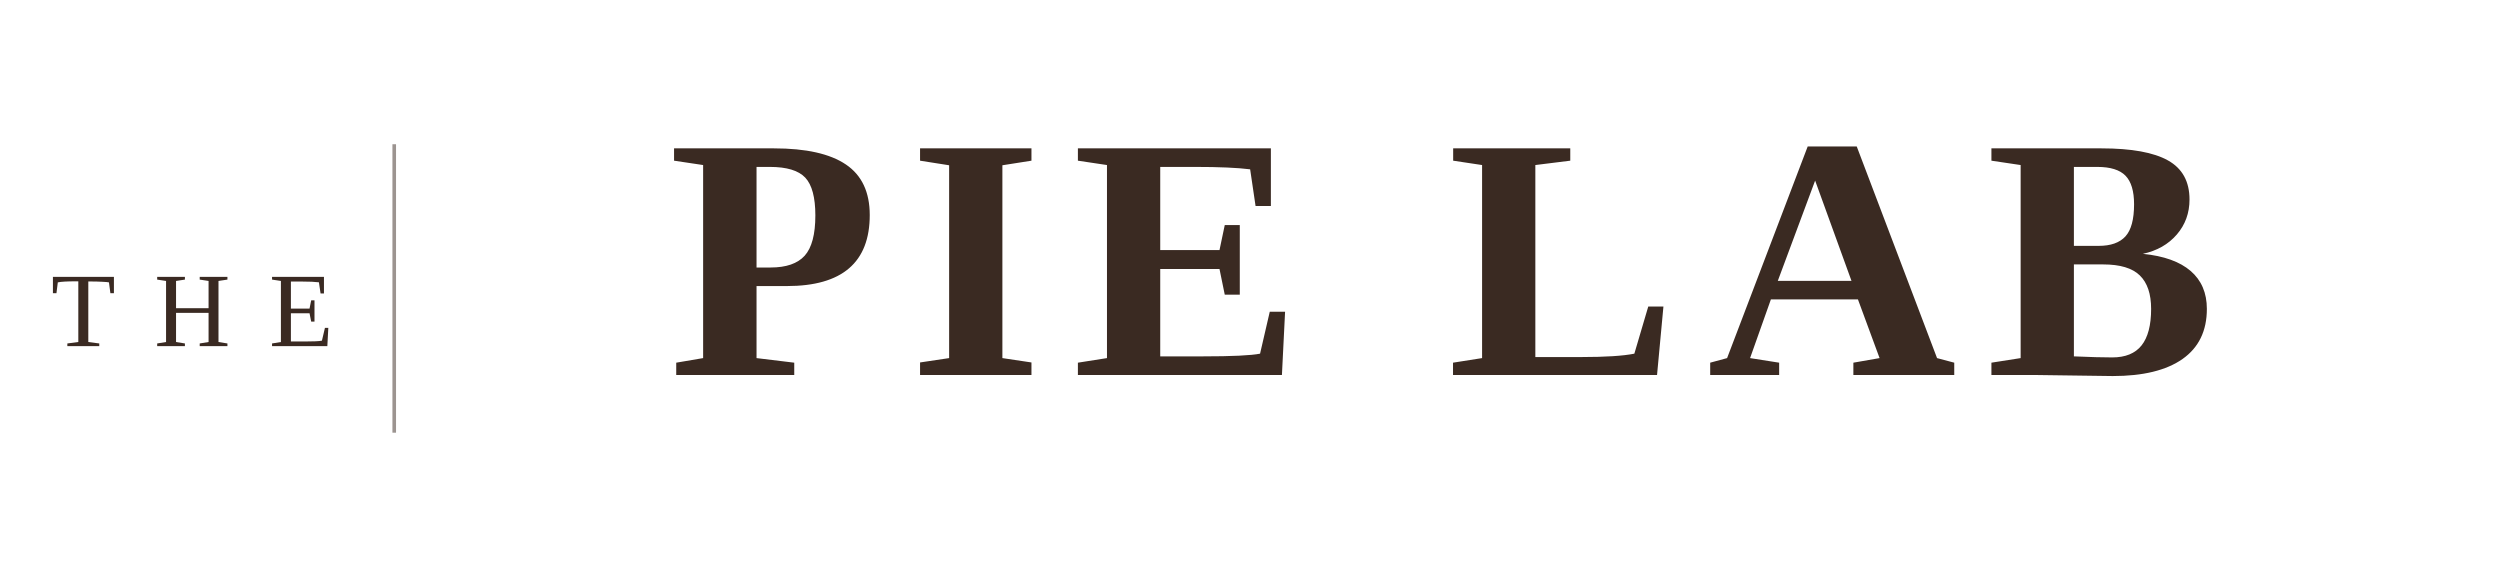
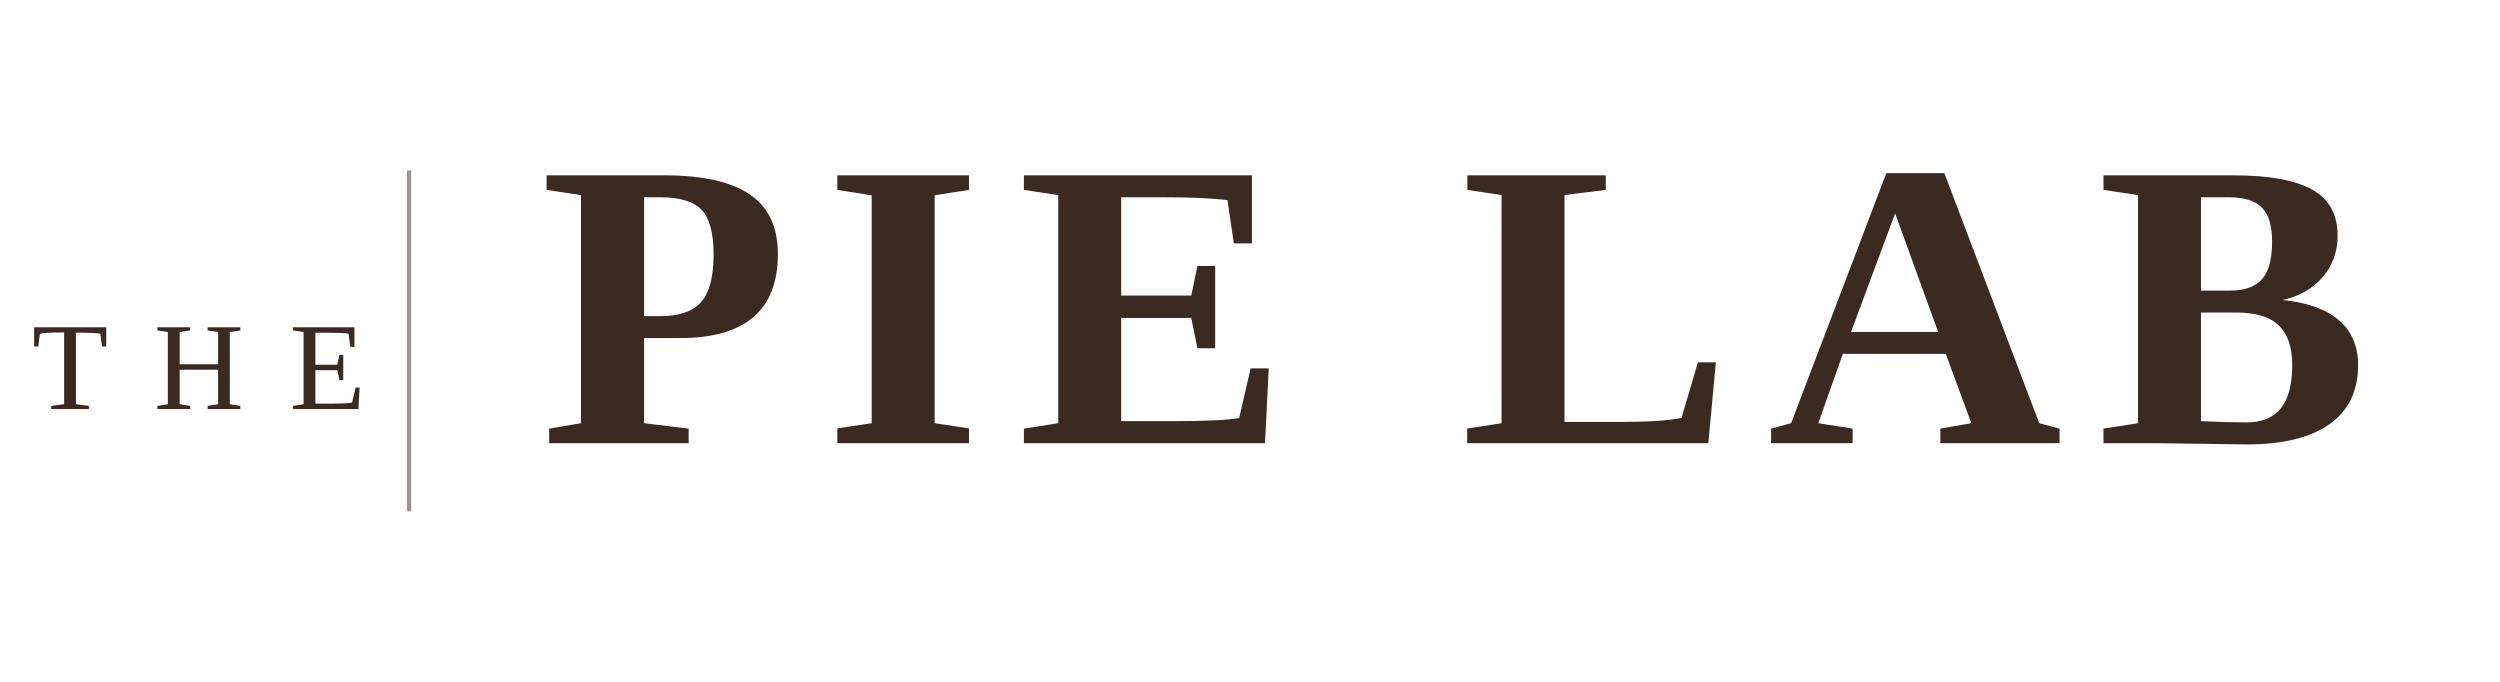
- <svg xmlns="http://www.w3.org/2000/svg" viewBox="0 0 520 120" width="520" height="120">
-   <rect width="520" height="120" fill="none" />
-   <text x="40" y="72" font-family="Georgia, 'Times New Roman', serif" font-size="22" font-weight="normal" letter-spacing="8" fill="#3a2a22" text-anchor="middle">THE</text>
-   <line x1="82" y1="30" x2="82" y2="90" stroke="#3a2a22" stroke-width="0.75" opacity="0.5" />
-   <text x="300" y="78" font-family="Georgia, 'Times New Roman', serif" font-size="72" font-weight="bold" letter-spacing="6" fill="#3a2a22" text-anchor="middle">PIE LAB</text>
+ <svg xmlns="http://www.w3.org/2000/svg" viewBox="0 0 440 120" width="440" height="120">
+   <rect width="440" height="120" fill="none" />
+   <text x="35" y="72" font-family="Georgia, 'Times New Roman', serif" font-size="22" font-weight="normal" letter-spacing="8" fill="#3a2a22" text-anchor="middle">THE</text>
+   <line x1="72" y1="30" x2="72" y2="90" stroke="#3a2a22" stroke-width="0.75" opacity="0.5" />
+   <text x="256" y="78" font-family="Georgia, 'Times New Roman', serif" font-size="72" font-weight="bold" letter-spacing="6" fill="#3a2a22" text-anchor="middle">PIE LAB</text>
</svg>
